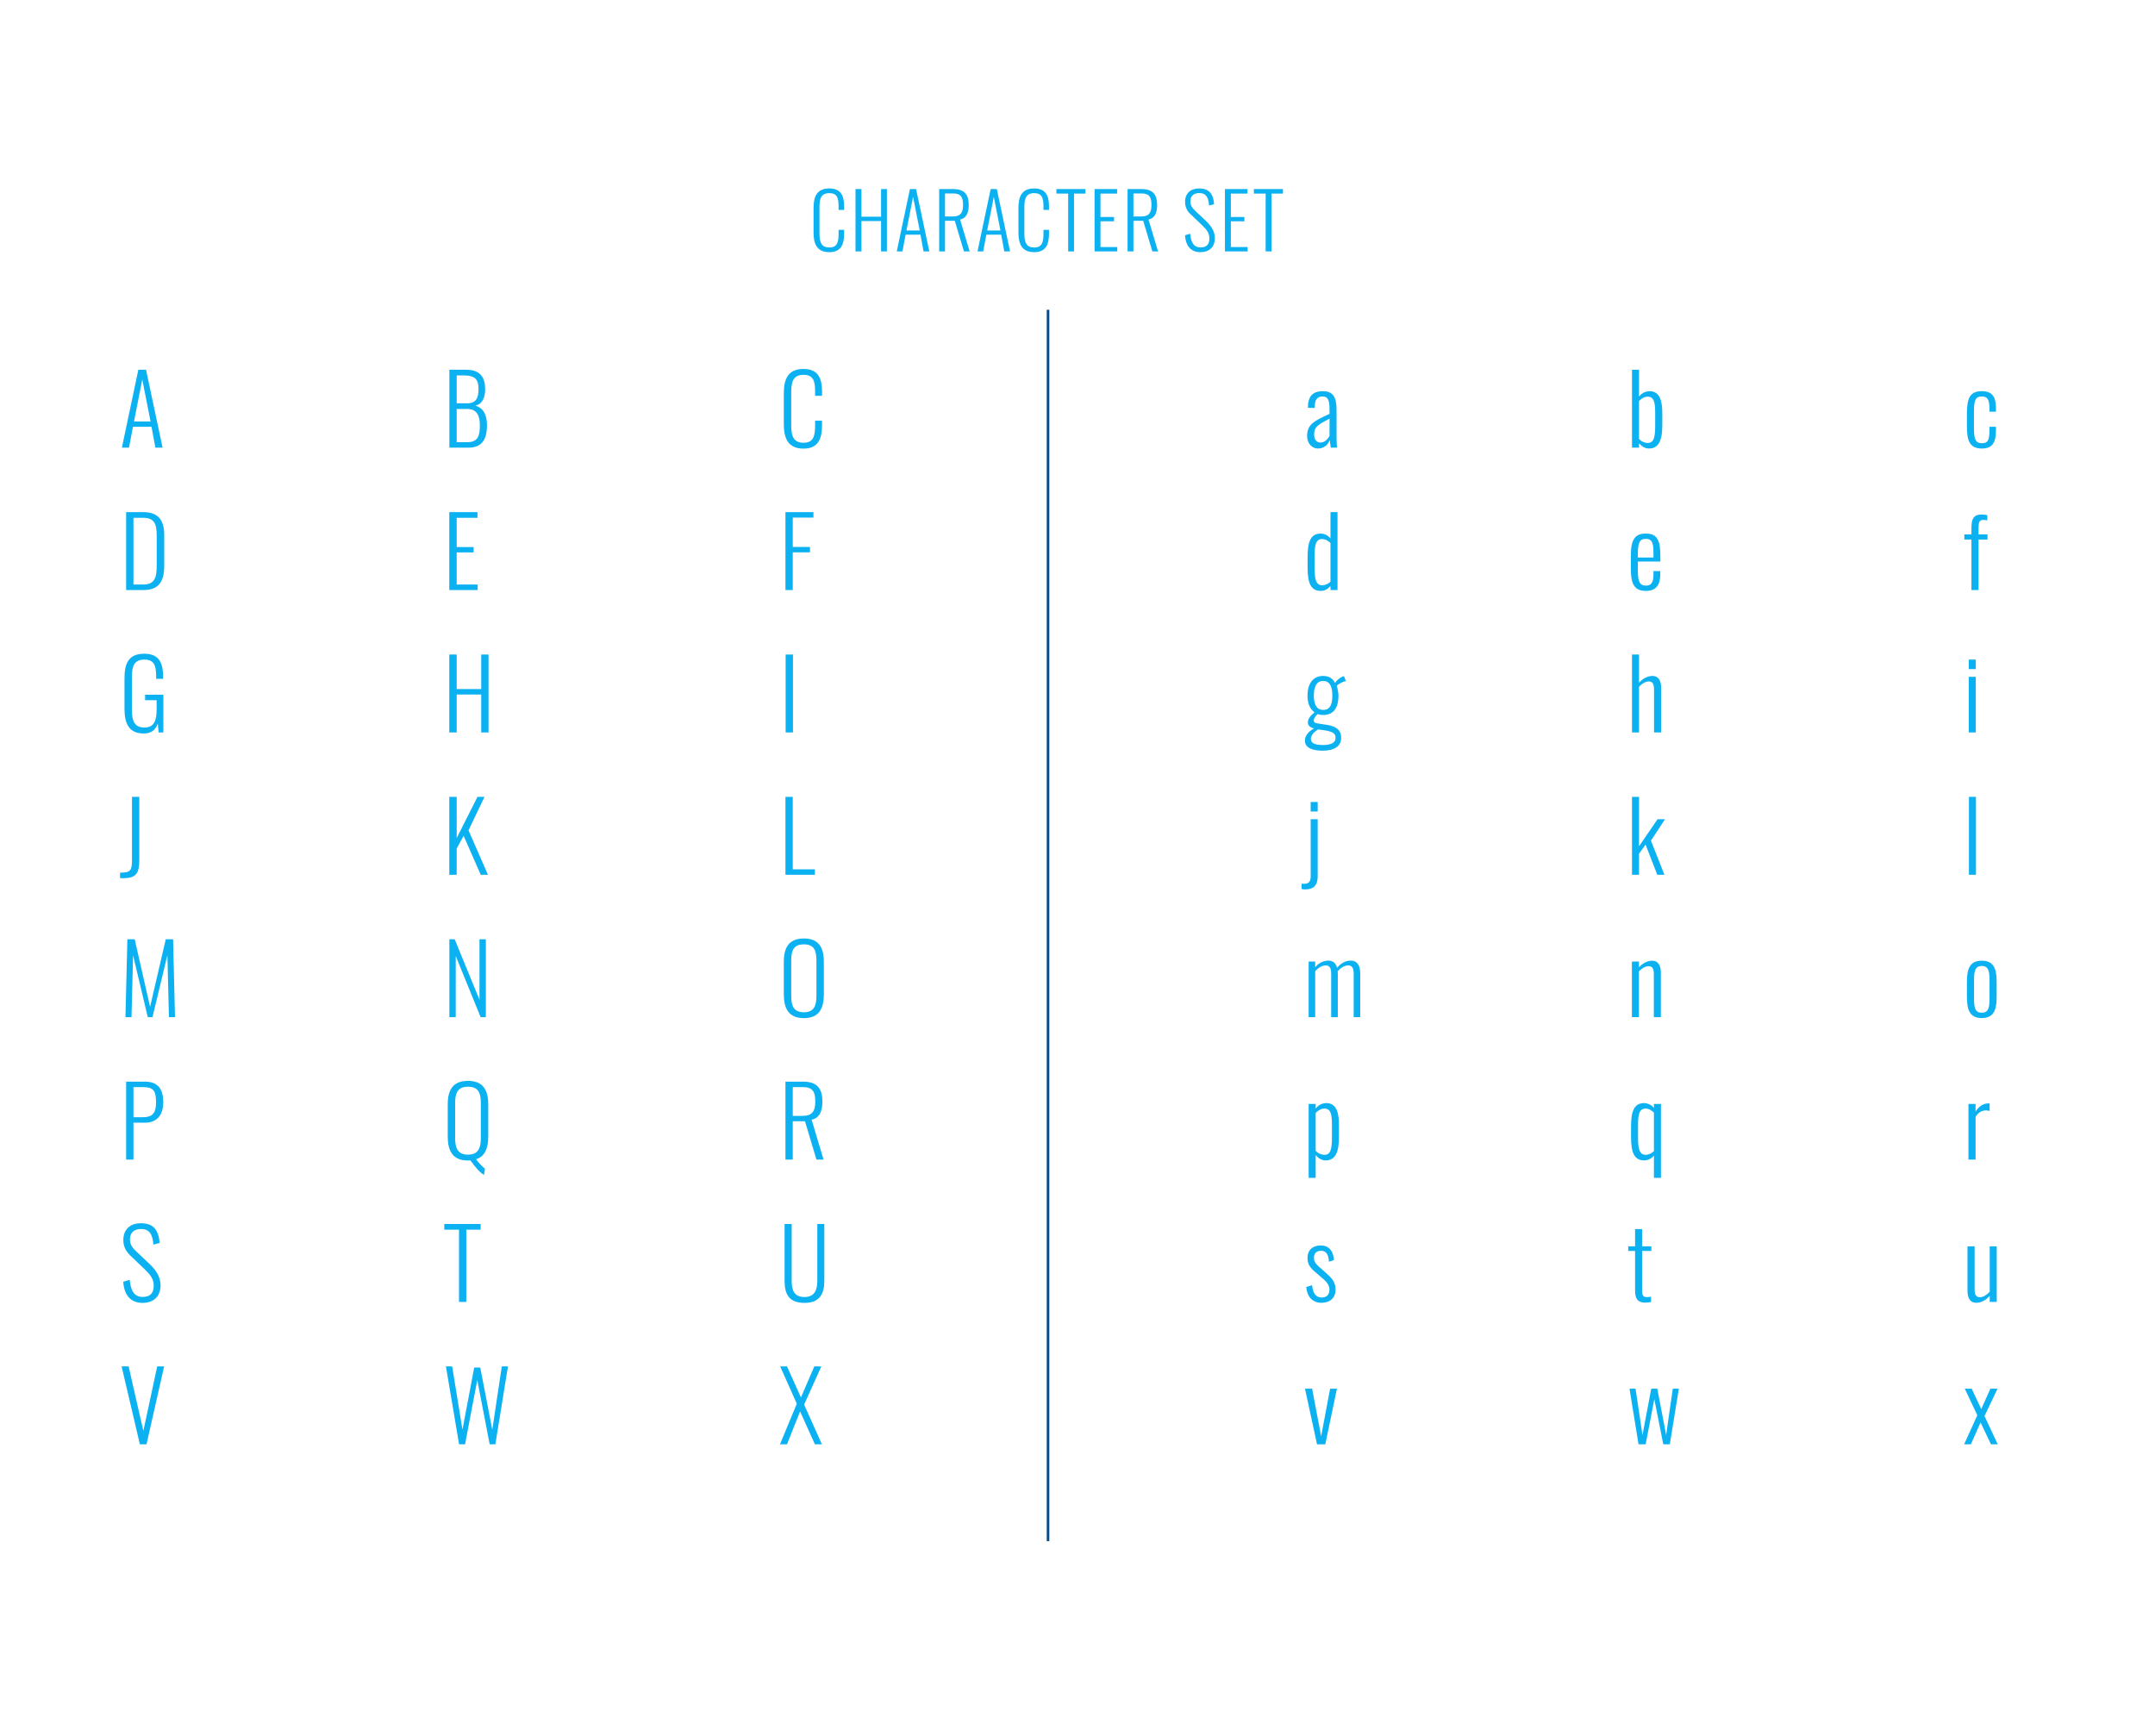
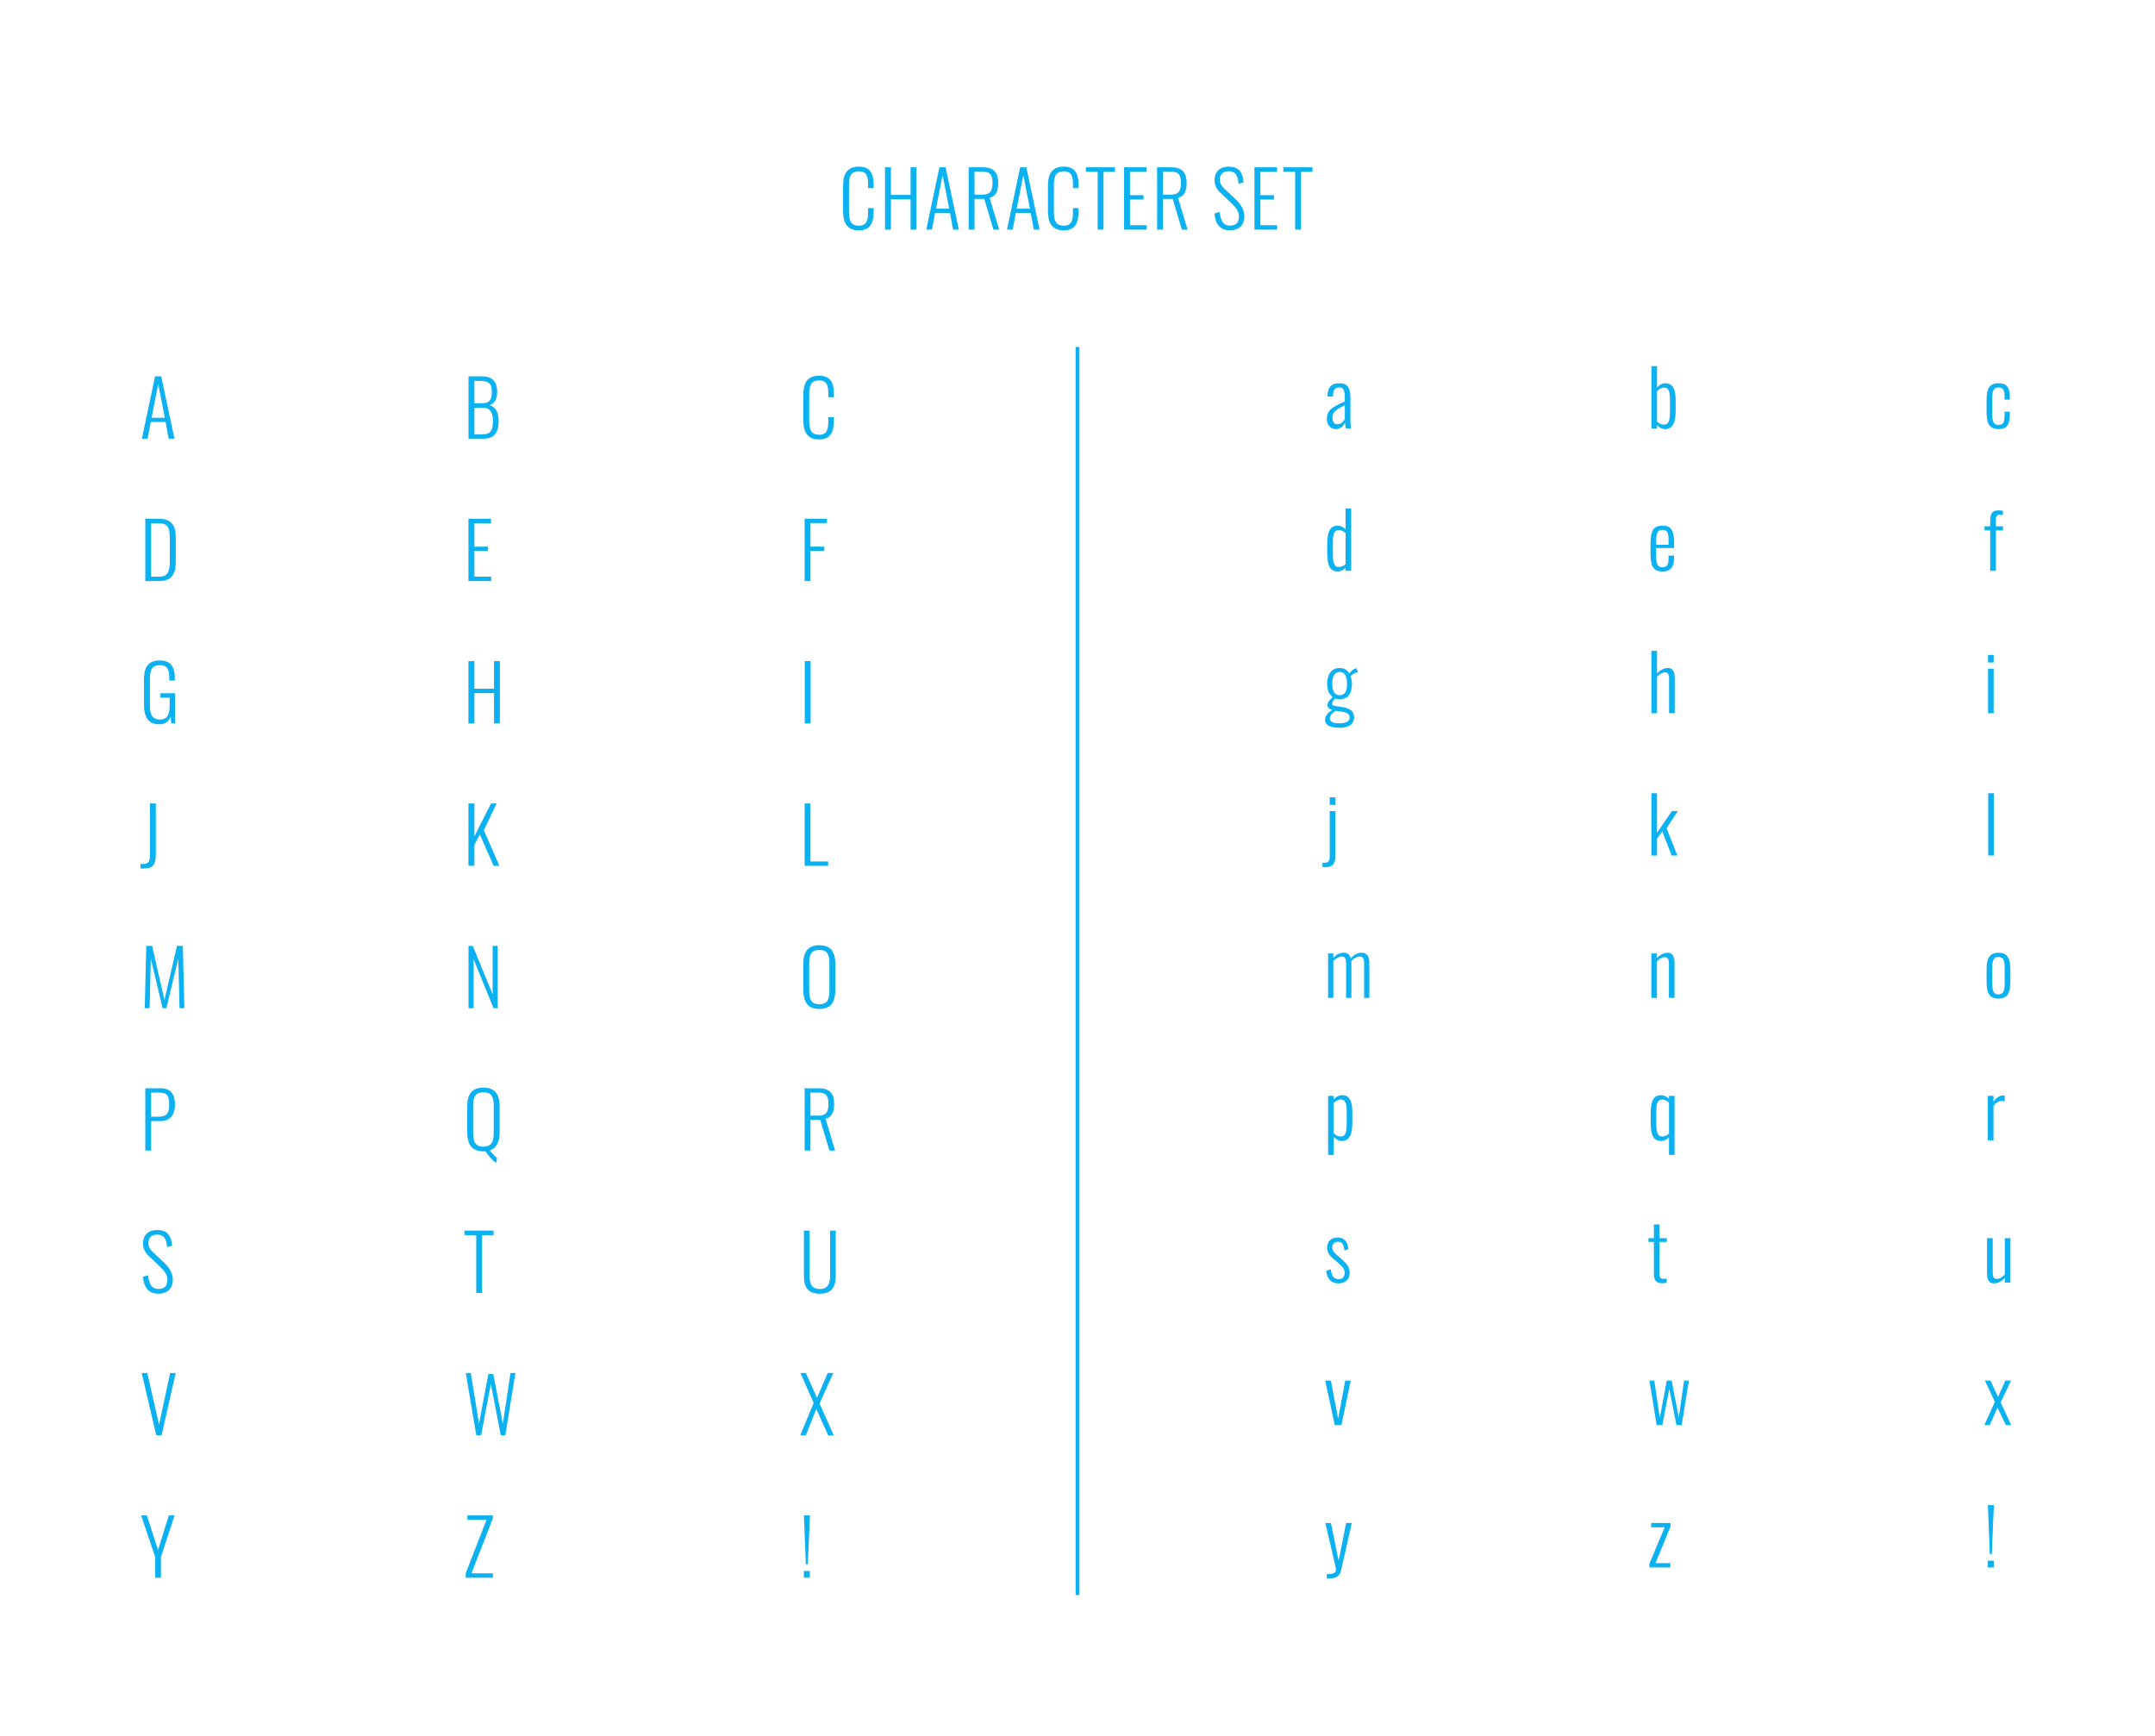
<svg xmlns="http://www.w3.org/2000/svg" width="1680" height="1353" viewBox="0 0 1680 1353">
  <defs>
    <clipPath id="clip-oswald_characterset">
      <rect width="1680" height="1353" />
    </clipPath>
  </defs>
  <g id="oswald_characterset" clip-path="url(#clip-oswald_characterset)">
-     <path id="Path_426" data-name="Path 426" d="M0,0H1688V1357.944H0Z" fill="none" />
-     <path id="Path_592" data-name="Path 592" d="M2.025,89h5.55L10.65,72.725H25.125l3,16.275H33.75L20.85,28.25h-6Zm9.45-20.4,6.45-32.775L24.375,68.6ZM5.325,200H19.05c12.15,0,15.975-7.425,15.975-18.75V157.1c0-10.725-3.9-17.85-16.5-17.85H5.325Zm5.7-4.275v-52.05H18.45c9.075,0,10.725,4.95,10.725,14.025v22.65c0,8.85-.9,15.375-10.5,15.375Zm8.025,116.1c6.225,0,9.375-3.075,10.95-7.725l.675,6.9H34.35V281.6H20.1v4.275h9V293c0,9-2.025,14.175-9.525,14.175-7.875,0-9.75-5.175-9.75-14.025V268.175c0-8.1,1.275-13.95,9.675-13.95,7.425,0,9.225,4.35,9.225,12.9v2.1h5.4v-2.1c0-11.175-3.825-17.475-14.7-17.475-12.15,0-15.375,7.5-15.375,19.125v23.7C4.05,304.1,7.5,311.825,19.05,311.825ZM.6,424.625H3.375c10.35,0,12.225-4.5,12.225-14.55V361.25H9.9v48.525c0,8.925-.975,10.575-9.3,10.575ZM4.8,533H9.525l1.2-48.3L22.2,533h3.675L37.5,484.625,38.7,533h4.725l-1.5-60.75h-5.7L24,524.975,12,472.25H6.3Zm.525,111h5.7V615.275H19.95c10.425,0,14.325-7.275,14.325-15.9,0-9.6-3.525-16.125-14.4-16.125H5.325Zm5.7-33V587.525h7.35c8.025,0,10.275,2.55,10.275,11.85,0,8.7-3,11.625-10.35,11.625Zm7.2,144.75c8.175,0,13.95-4.725,13.95-13.8,0-6.9-4.125-12.3-8.85-16.8L12.6,715.025c-3.15-3-4.275-5.55-4.275-8.85,0-5.475,3.525-8.025,8.55-8.025,6.975,0,9.075,4.5,9.675,12.15l4.875-1.275C30.6,697.85,25.65,693.65,16.875,693.65c-8.25,0-13.725,4.65-13.725,13.05,0,4.725,1.65,8.55,5.55,12.225L19.425,729.2c4.575,4.35,7.425,7.725,7.425,13.125,0,6.15-3.15,8.775-8.55,8.775-7.425,0-9.375-5.85-10.2-13.35l-5.025,1.5C3.75,749.15,8.325,755.75,18.225,755.75ZM16.05,866h5.175L34.95,805.25h-5.4l-10.8,50.325L7.275,805.25H1.8Z" transform="translate(93 260)" fill="#0cb1f2" />
-     <path id="Path_596" data-name="Path 596" d="M11.7,89.675A9.444,9.444,0,0,0,20.625,83c.15,1.35.6,4.125.825,6h4.875c-.225-1.575-.375-6.375-.375-8.625V59.3c0-9.75-2.85-14.325-10.575-14.325-8.325,0-11.7,4.2-11.775,12.975l5.4.075v-1.5c0-5.7,2.7-7.425,6.075-7.425,4.125,0,5.4,2.625,5.4,10.5v3.075C7.725,68.375,3,71.3,3,80,3,85.4,6.45,89.675,11.7,89.675Zm1.725-4.65c-2.625,0-4.95-1.8-4.95-6.375,0-5.925,3.45-7.8,12-12.3v13.5C19.2,82.25,16.65,85.025,13.425,85.025Zm.375,115.65c3.3,0,5.7-1.875,7.425-3.75V200H26.7V139.25H21.225v20.475a10.326,10.326,0,0,0-7.65-3.75c-8.25,0-10.2,7.2-10.2,18.525v8.025C3.375,195.5,6.375,200.675,13.8,200.675Zm1.125-4.35c-5.025,0-6.075-4.575-6.075-13.35V172.7c0-8.175,1.05-12.45,5.925-12.45,2.7,0,4.95,1.725,6.45,3.075v30.15A9.788,9.788,0,0,1,14.925,196.325Zm.3,128.925c8.4,0,14.325-3.15,14.325-10.05,0-5.925-3.9-9-10.875-10.05l-6.9-1.05c-2.55-.3-3.6-1.05-3.6-2.4,0-1.65,1.425-3.45,2.925-4.95a15.247,15.247,0,0,0,4.425.675c8.7,0,11.925-6.45,11.925-15.15A28.161,28.161,0,0,0,26.1,274.7c1.2-1.425,4.725-3.3,7.125-3.75l-1.5-3.825L30.6,267.5a13.99,13.99,0,0,0-5.85,4.875c-1.5-3-4.275-5.4-9.3-5.4-8.4,0-12.15,6.9-12.15,15.15,0,5.925,1.575,10.35,5.475,13.2C5.625,298.025,3.6,300.2,3.6,303.2c0,2.25,1.425,3.825,4.8,4.725-3.525,1.8-7.125,5.175-7.125,9.45C1.275,322.775,6.6,325.25,15.225,325.25Zm.3-31.8c-6.3,0-7.275-6.375-7.275-11.325,0-4.875,1.2-11.25,7.275-11.25,6,0,7.125,6.075,7.125,11.25C22.65,287.375,21.9,293.45,15.525,293.45Zm-.075,27.375c-6.45,0-9.525-1.425-9.525-4.8s3.375-5.775,5.55-7.35l5.55.75c6.75,1.05,8.175,2.925,8.175,5.85C25.2,319.175,21.225,320.825,15.45,320.825ZM5.775,372.65H11.25v-7.425H5.775ZM1.65,433.4c6,0,9.6-3,9.6-9.9V378.65H5.775v44.4c0,3.075-.6,6-5.175,6a15.787,15.787,0,0,1-1.875-.15v4.2A12.084,12.084,0,0,0,1.65,433.4ZM4.2,533H9.3V497.075c2.475-2.625,5.475-4.425,8.1-4.425,2.55,0,4.35,1.2,4.35,6.3V533h5.175V498.8a11.234,11.234,0,0,0-.15-1.65c2.475-2.7,5.475-4.5,8.175-4.5,2.475,0,4.35,1.2,4.35,6.3V533h5.1V498.8c0-7.575-3.525-9.9-7.35-9.9-3.975,0-7.725,1.95-10.65,5.625-1.125-4.275-3.9-5.625-6.9-5.625a13.376,13.376,0,0,0-10.2,5.175V489.65H4.2Zm0,125.25H9.675v-17.7c1.725,1.95,4.275,4.125,7.725,4.125,8.1,0,10.425-7.2,10.425-18.3v-9.15c0-8.7-1.425-17.25-9.825-17.25a10.468,10.468,0,0,0-8.325,4.275v-3.6H4.2Zm12.375-17.925a9.515,9.515,0,0,1-6.9-3.15v-29.55c1.5-1.5,3.975-3.375,6.75-3.375,5.1,0,5.925,4.5,5.925,12.975v9.3C22.35,635.525,21.45,640.325,16.575,640.325ZM14.1,755.675c6.675,0,11.1-3.675,11.1-10.425,0-6-3.675-9.45-7.2-12.6l-6.15-5.475c-2.7-2.475-3.525-4.2-3.525-6.825,0-3.3,2.175-5.25,5.55-5.25,3.75,0,5.85,2.7,6.15,8.55l3.9-1.275c-.375-6.675-3.675-11.4-10.275-11.4-6.225,0-10.35,3.525-10.35,9.75,0,4.65,2.025,7.65,5.925,10.875l5.925,5.1c3.675,3.075,5.25,5.85,5.25,8.7,0,3.9-2.175,6.15-5.925,6.15-4.425,0-6.975-2.925-7.575-9.6l-4.575,1.425C2.925,750.875,7.2,755.675,14.1,755.675ZM10.725,866h6.45l9.075-43.35H20.925L13.95,859.7,6.9,822.65H1.35Z" transform="translate(1016 260)" fill="#0cb1f2" />
-     <path id="Path_593" data-name="Path 593" d="M5.325,89h15c11.4,0,14.325-7.875,14.325-17.55,0-6.6-2.025-13.275-9.15-15.225,5.925-1.2,7.725-6.975,7.725-12.825,0-9.15-3.75-15.15-14.85-15.15H5.325Zm5.7-34.575V32.675h5.4c9.225,0,11.625,3.375,11.625,10.725,0,6.675-1.875,11.025-8.775,11.025Zm0,30.3V58.85H19.35c7.35,0,9.75,5.25,9.75,12.6,0,9.15-2.025,13.275-9.9,13.275ZM5.25,200H27.375v-4.275H11.025v-25.05h13.2v-4.2h-13.2v-22.8h16.2V139.25H5.25Zm0,111h5.775V281.45H30.15V311h5.7V250.25h-5.7v26.925H11.025V250.25H5.25Zm0,111h5.775V401.525l5.4-9.9L29.775,422H35.4L20.25,387.35l12.45-26.1H27.225l-16.2,32.1v-32.1H5.25Zm.075,111h4.95V485.3L29.7,533h4.05V472.25H28.8v47.175L9.45,472.25H5.325Zm27,122.925.75-4.8c-1.875-1.275-5.1-4.875-6.975-7.35,7.125-2.25,9.525-8.925,9.525-17.625V600.875c0-10.95-3.975-18.225-15.825-18.225-11.775,0-15.75,7.2-15.75,18.225v25.2C4.05,637.1,7.8,644.75,19.8,644.75a16.31,16.31,0,0,0,1.95-.075C25.125,649.4,29.025,654.275,32.325,655.925ZM19.8,640.175c-7.95,0-9.975-5.175-9.975-12.825V599.825c0-7.725,2.025-12.6,9.975-12.6,8.1,0,10.05,4.875,10.05,12.6V627.35C29.85,635,27.825,640.175,19.8,640.175ZM12.825,755h5.7V698.675H29.7V694.25H1.35v4.425H12.825ZM12.9,866h4.65l9.525-50.1L36.75,866h4.425L51,805.25H46.2l-7.425,49.425L29.4,806.15H24.675l-9.15,48.45L7.5,805.25H2.625Z" transform="translate(345 260)" fill="#0cb1f2" />
-     <path id="Path_597" data-name="Path 597" d="M17.475,89.675c8.1,0,10.425-7.2,10.425-18.3v-9.15c0-8.7-1.5-17.25-9.9-17.25A10.316,10.316,0,0,0,9.75,49.25v-21H4.275V89H9.75V85.55C11.4,87.5,13.95,89.675,17.475,89.675Zm-.975-4.35a9.177,9.177,0,0,1-6.75-3.15V52.625c1.5-1.5,3.9-3.375,6.675-3.375,5.1,0,5.925,4.5,5.925,12.975v9.3C22.35,80.525,21.525,85.325,16.5,85.325Zm-1.425,115.35c8.4,0,11.25-5.175,11.25-13.05v-2.4H21v3c0,6.825-2.55,8.325-5.925,8.325-4.425,0-6.225-2.7-6.225-11.175V177.8H26.4v-3.9c0-12.225-2.175-17.925-11.25-17.925-8.025,0-11.775,3.975-11.775,16.8v10.95C3.375,196.325,6.9,200.675,15.075,200.675ZM8.85,174.65v-2.925c0-9.225,1.725-11.625,6.225-11.625C20.4,160.1,21,164.225,21,171.05v3.6ZM4.275,311H9.75V275.375c2.325-2.4,5.1-4.125,7.575-4.125,2.775,0,4.125,1.65,4.125,6.15V311H27V276.2c0-5.85-2.4-9.225-6.675-9.225-4.125,0-7.725,2.175-10.575,5.25V250.25H4.275Zm0,111H9.75V405.575l5.1-7.125L24,422h5.55l-10.5-26.625L30,378.65H24.225L9.75,399.8V361.25H4.275ZM4.2,533H9.675V497.3c2.25-2.325,4.95-4.05,7.5-4.05,2.775,0,4.125,1.65,4.125,6.15V533h5.475V498.2c0-5.85-2.4-9.225-6.675-9.225-4.05,0-7.65,2.175-10.425,5.175v-4.5H4.2ZM21.375,658.25H26.85v-57.6H21.375v3.15a10.1,10.1,0,0,0-7.575-3.825c-8.325,0-10.275,7.2-10.275,18.525v8.025c0,12.975,3,18.15,10.425,18.15a9.966,9.966,0,0,0,7.425-3.75Zm-6.3-17.925C10.05,640.325,9,635.75,9,626.975V616.7c0-8.175,1.05-12.45,5.925-12.45,2.625,0,4.95,1.725,6.45,3.15v30A9.52,9.52,0,0,1,15.075,640.325Zm-.6,115.2a25.016,25.016,0,0,0,4.65-.45v-4.2a16.32,16.32,0,0,1-3.15.375c-3.225,0-3.825-1.575-3.825-5.775V715.25h7.2v-3.6h-7.2V698.225H6.675V711.65H1.35v3.6H6.675V746C6.675,751.55,8.1,755.525,14.475,755.525ZM9.375,866h5.55l6.75-35.25L28.65,866h5.1l7.05-43.35H36.075L30.9,858.725,24,822.65H19.275L12.45,858.875,7.05,822.65H2.325Z" transform="translate(1268 260)" fill="#0cb1f2" />
-     <path id="Path_594" data-name="Path 594" d="M19.425,89.75c11.325,0,14.4-7.5,14.4-18.15V68h-5.4v3.975c0,7.95-1.35,13.2-8.925,13.2-7.5,0-9.675-4.5-9.675-13.5V45.8c0-8.1,1.425-13.575,9.675-13.575,7.575,0,8.925,4.95,8.925,12.825v3.525h5.4V44.9c0-10.575-3.525-17.25-14.4-17.25C7.35,27.65,4.05,35.45,4.05,46.625v24.15C4.05,81.35,7.125,89.75,19.425,89.75ZM5.325,200h5.7V170.6H24.45v-4.2H11.025V143.525H27.15V139.25H5.325Zm.15,111h5.7V250.25h-5.7Zm-.15,111h22.95v-4.275H11.025V361.25h-5.7Zm14.4,111.75c11.925,0,15.525-7.65,15.525-18.6V489.875c0-10.95-3.825-18.225-15.525-18.225-11.85,0-15.675,7.2-15.675,18.225v25.2C4.05,526.1,7.65,533.75,19.725,533.75Zm0-4.575c-8.1,0-9.9-5.175-9.9-12.825V488.825c0-7.725,1.8-12.6,9.9-12.6,7.95,0,9.75,4.875,9.75,12.6V516.35C29.475,524,27.675,529.175,19.725,529.175ZM5.325,644h5.7V614.15H20.55L29.475,644h5.55l-9.3-31.05c6.6-1.425,8.4-7.35,8.4-14.25,0-9.6-3.75-15.45-15.075-15.45H5.325Zm5.7-34.05V587.525H18.9c7.725,0,9.675,3.675,9.675,11.175s-2.325,11.25-9.825,11.25Zm9.15,145.8c12,0,15.45-7.2,15.45-17.325V694.25H30.15v44.325c0,7.125-2.175,12.6-9.975,12.6-8.175,0-9.975-5.475-9.975-12.6V694.25H4.65v44.175C4.65,748.55,7.725,755.75,20.175,755.75ZM1.05,866H6.525l10.2-25.65L28.275,866H33.75L19.875,835.025,33.3,805.25H27.825L17.4,829.475,6.525,805.25H1.2l12.975,29.1Z" transform="translate(607 260)" fill="#0cb1f2" />
-     <path id="Path_605" data-name="Path 605" d="M15,89.675c9.375,0,11.025-6.075,11.025-14.85v-2.1h-5.1v2.4c0,7.05-.675,10.425-5.85,10.425-4.95,0-6.225-3.15-6.225-11.85V61.55c0-9.15.975-12.45,6.15-12.45,4.35,0,5.925,2.175,5.925,9.75v2.1h5.1v-2.1c0-8.25-1.875-13.875-11.025-13.875-9.3,0-11.625,5.475-11.625,17.475V72.575C3.375,82.4,4.875,89.675,15,89.675ZM6.9,200h5.55V160.625h6.975V156.65H12.45v-5.025c0-4.275.45-6.3,3.75-6.3a14.364,14.364,0,0,1,3.075.375v-4.05a17.036,17.036,0,0,0-4.425-.525c-7.125,0-7.95,4.575-7.95,11.025v4.5H1.35v3.975H6.9ZM4.8,261.65h5.475v-7.425H4.8ZM4.8,311h5.475V267.65H4.8Zm.15,111h5.475V361.25H4.95Zm9.975,111.675c9.075,0,11.625-5.85,11.625-16.35v-12c0-10.5-2.55-16.35-11.625-16.35-9,0-11.55,5.925-11.55,16.35v12C3.375,527.825,5.925,533.675,14.925,533.675Zm0-4.125c-5.625,0-6-4.875-6-11.925v-12.6c0-7.05.375-11.925,6-11.925,5.7,0,6.075,4.875,6.075,11.925v12.6C21,524.675,20.625,529.55,14.925,529.55ZM4.575,644h5.55V610.7c2.1-3.45,4.8-5.025,8.25-5.025a9.67,9.67,0,0,1,2.7.45v-5.85a4.977,4.977,0,0,0-.975-.075c-3.3,0-7.2,1.8-9.975,6.375V600.65H4.575Zm6,111.675c4.125,0,7.8-2.25,10.575-5.475V755h5.475V711.65H21.15v35.4c-2.25,2.475-5.025,4.275-7.65,4.275-2.775,0-4.125-1.575-4.125-6.075v-33.6H3.825v34.8C3.825,752.3,6.15,755.675,10.575,755.675ZM1.2,866H6.45l7.575-17.025L22.125,866h5.25L17.1,843.95l10.125-21.3h-5.55l-7.125,15.9-7.425-15.9h-5.4l9.75,20.7Z" transform="translate(1530 260)" fill="#0cb1f2" />
-     <path id="Path_595" data-name="Path 595" d="M0,0V960" transform="translate(817.021 241.5)" fill="none" stroke="#094c84" stroke-width="2" />
-     <path id="Path_591" data-name="Path 591" d="M15.54,72.6c9.06,0,11.52-6,11.52-14.52V55.2H22.74v3.18c0,6.36-1.08,10.56-7.14,10.56-6,0-7.74-3.6-7.74-10.8V37.44c0-6.48,1.14-10.86,7.74-10.86,6.06,0,7.14,3.96,7.14,10.26v2.82h4.32V36.72c0-8.46-2.82-13.8-11.52-13.8-9.66,0-12.3,6.24-12.3,15.18V57.42C3.24,65.88,5.7,72.6,15.54,72.6Zm20.4-.6h4.62V48.36h15.3V72h4.56V23.4H55.86V44.94H40.56V23.4H35.94ZM68.1,72h4.44L75,58.98H86.58L88.98,72h4.5L83.16,23.4h-4.8Zm7.56-16.32,5.16-26.22,5.16,26.22ZM101.16,72h4.56V48.12h7.62L120.48,72h4.44l-7.44-24.84c5.28-1.14,6.72-5.88,6.72-11.4,0-7.68-3-12.36-12.06-12.36H101.16Zm4.56-27.24V26.82h6.3c6.18,0,7.74,2.94,7.74,8.94s-1.86,9-7.86,9ZM131.04,72h4.44l2.46-13.02h11.58L151.92,72h4.5L146.1,23.4h-4.8Zm7.56-16.32,5.16-26.22,5.16,26.22ZM175.26,72.6c9.06,0,11.52-6,11.52-14.52V55.2h-4.32v3.18c0,6.36-1.08,10.56-7.14,10.56-6,0-7.74-3.6-7.74-10.8V37.44c0-6.48,1.14-10.86,7.74-10.86,6.06,0,7.14,3.96,7.14,10.26v2.82h4.32V36.72c0-8.46-2.82-13.8-11.52-13.8-9.66,0-12.3,6.24-12.3,15.18V57.42C162.96,65.88,165.42,72.6,175.26,72.6Zm26.46-.6h4.56V26.94h8.94V23.4H192.54v3.54h9.18Zm20.58,0H240V68.58H226.92V48.54h10.56V45.18H226.92V26.94h12.96V23.4H222.3Zm25.74,0h4.56V48.12h7.62L267.36,72h4.44l-7.44-24.84c5.28-1.14,6.72-5.88,6.72-11.4,0-7.68-3-12.36-12.06-12.36H248.04Zm4.56-27.24V26.82h6.3c6.18,0,7.74,2.94,7.74,8.94s-1.86,9-7.86,9ZM304.92,72.6c6.54,0,11.16-3.78,11.16-11.04,0-5.52-3.3-9.84-7.08-13.44l-8.58-8.1c-2.52-2.4-3.42-4.44-3.42-7.08,0-4.38,2.82-6.42,6.84-6.42,5.58,0,7.26,3.6,7.74,9.72l3.9-1.02c-.66-8.94-4.62-12.3-11.64-12.3-6.6,0-10.98,3.72-10.98,10.44a12.645,12.645,0,0,0,4.44,9.78l8.58,8.22c3.66,3.48,5.94,6.18,5.94,10.5,0,4.92-2.52,7.02-6.84,7.02-5.94,0-7.5-4.68-8.16-10.68l-4.02,1.2C293.34,67.32,297,72.6,304.92,72.6Zm19.02-.6h17.7V68.58H328.56V48.54h10.56V45.18H328.56V26.94h12.96V23.4H323.94Zm31.74,0h4.56V26.94h8.94V23.4H346.5v3.54h9.18Z" transform="translate(631 124)" fill="#0cb1f2" />
+     <path id="A_D_G_J_M_P_S_V_Y" data-name="A D G J M P S V Y" d="M1.62,0H6.06L8.52-13.02H20.1L22.5,0H27L16.68-48.6h-4.8ZM9.18-16.32l5.16-26.22L19.5-16.32ZM4.26,111H15.24c9.72,0,12.78-5.94,12.78-15V76.68c0-8.58-3.12-14.28-13.2-14.28H4.26Zm4.56-3.42V65.94h5.94c7.26,0,8.58,3.96,8.58,11.22V95.28c0,7.08-.72,12.3-8.4,12.3Zm6.42,115.08c4.98,0,7.5-2.46,8.76-6.18l.54,5.52h2.94V198.48H16.08v3.42h7.2v5.7c0,7.2-1.62,11.34-7.62,11.34-6.3,0-7.8-4.14-7.8-11.22V187.74c0-6.48,1.02-11.16,7.74-11.16,5.94,0,7.38,3.48,7.38,10.32v1.68H27.3V186.9c0-8.94-3.06-13.98-11.76-13.98-9.72,0-12.3,6-12.3,15.3v18.96C3.24,216.48,6,222.66,15.24,222.66ZM.48,335.1H2.7c8.28,0,9.78-3.6,9.78-11.64V284.4H7.92v38.82c0,7.14-.78,8.46-7.44,8.46ZM3.84,444H7.62l.96-38.64L17.76,444H20.7L30,405.3l.96,38.7h3.78l-1.2-48.6H28.98L19.2,437.58,9.6,395.4H5.04Zm.42,111H8.82V532.02h7.14c8.34,0,11.46-5.82,11.46-12.72,0-7.68-2.82-12.9-11.52-12.9H4.26Zm4.56-26.4V509.82H14.7c6.42,0,8.22,2.04,8.22,9.48,0,6.96-2.4,9.3-8.28,9.3Zm5.76,138c6.54,0,11.16-3.78,11.16-11.04,0-5.52-3.3-9.84-7.08-13.44l-8.58-8.1c-2.52-2.4-3.42-4.44-3.42-7.08,0-4.38,2.82-6.42,6.84-6.42,5.58,0,7.26,3.6,7.74,9.72l3.9-1.02c-.66-8.94-4.62-12.3-11.64-12.3-6.6,0-10.98,3.72-10.98,10.44a12.645,12.645,0,0,0,4.44,9.78l8.58,8.22c3.66,3.48,5.94,6.18,5.94,10.5,0,4.92-2.52,7.02-6.84,7.02-5.94,0-7.5-4.68-8.16-10.68l-4.02,1.2C3,661.32,6.66,666.6,14.58,666.6ZM12.84,777h4.14l10.98-48.6H23.64L15,768.66,5.82,728.4H1.44ZM12,888h4.44V871.86L27.12,839.4h-4.5l-8.4,27-8.76-27H1.02L12,871.86Z" transform="translate(109 342)" fill="#0cb1f2" />
+     <path id="a_d_g_j_m_p_s_v_y-2" data-name="a d g j m p s v y" d="M9.36.54A7.556,7.556,0,0,0,16.5-4.8c.12,1.08.48,3.3.66,4.8h3.9c-.18-1.26-.3-5.1-.3-6.9V-23.76c0-7.8-2.28-11.46-8.46-11.46-6.66,0-9.36,3.36-9.42,10.38l4.32.06v-1.2c0-4.56,2.16-5.94,4.86-5.94,3.3,0,4.32,2.1,4.32,8.4v2.46C6.18-16.5,2.4-14.16,2.4-7.2,2.4-2.88,5.16.54,9.36.54Zm1.38-3.72c-2.1,0-3.96-1.44-3.96-5.1,0-4.74,2.76-6.24,9.6-9.84v10.8C15.36-5.4,13.32-3.18,10.74-3.18Zm.3,114.72a8.08,8.08,0,0,0,5.94-3V111h4.38V62.4H16.98V78.78a8.261,8.261,0,0,0-6.12-3c-6.6,0-8.16,5.76-8.16,14.82v6.42C2.7,107.4,5.1,111.54,11.04,111.54Zm.9-3.48c-4.02,0-4.86-3.66-4.86-10.68V89.16c0-6.54.84-9.96,4.74-9.96,2.16,0,3.96,1.38,5.16,2.46v24.12A7.83,7.83,0,0,1,11.94,108.06Zm.24,125.34c6.72,0,11.46-2.52,11.46-8.04,0-4.74-3.12-7.2-8.7-8.04l-5.52-.84c-2.04-.24-2.88-.84-2.88-1.92,0-1.32,1.14-2.76,2.34-3.96a12.2,12.2,0,0,0,3.54.54c6.96,0,9.54-5.16,9.54-12.12a22.528,22.528,0,0,0-1.08-6.06,12.335,12.335,0,0,1,5.7-3l-1.2-3.06-.9.3a11.192,11.192,0,0,0-4.68,3.9c-1.2-2.4-3.42-4.32-7.44-4.32-6.72,0-9.72,5.52-9.72,12.12,0,4.74,1.26,8.28,4.38,10.56-2.52,2.16-4.14,3.9-4.14,6.3,0,1.8,1.14,3.06,3.84,3.78-2.82,1.44-5.7,4.14-5.7,7.56C1.02,231.42,5.28,233.4,12.18,233.4Zm.24-25.44c-5.04,0-5.82-5.1-5.82-9.06,0-3.9.96-9,5.82-9,4.8,0,5.7,4.86,5.7,9C18.12,203.1,17.52,207.96,12.42,207.96Zm-.06,21.9c-5.16,0-7.62-1.14-7.62-3.84s2.7-4.62,4.44-5.88l4.44.6c5.4.84,6.54,2.34,6.54,4.68C20.16,228.54,16.98,229.86,12.36,229.86ZM4.62,293.52H9v-5.94H4.62Zm-3.3,48.6c4.8,0,7.68-2.4,7.68-7.92V298.32H4.62v35.52c0,2.46-.48,4.8-4.14,4.8a12.632,12.632,0,0,1-1.5-.12v3.36A9.668,9.668,0,0,0,1.32,342.12ZM3.36,444H7.44V415.26c1.98-2.1,4.38-3.54,6.48-3.54,2.04,0,3.48.96,3.48,5.04V444h4.14V416.64a8.987,8.987,0,0,0-.12-1.32c1.98-2.16,4.38-3.6,6.54-3.6,1.98,0,3.48.96,3.48,5.04V444h4.08V416.64c0-6.06-2.82-7.92-5.88-7.92a10.882,10.882,0,0,0-8.52,4.5c-.9-3.42-3.12-4.5-5.52-4.5a10.7,10.7,0,0,0-8.16,4.14v-3.54H3.36Zm0,122.4H7.74V552.24c1.38,1.56,3.42,3.3,6.18,3.3,6.48,0,8.34-5.76,8.34-14.64v-7.32c0-6.96-1.14-13.8-7.86-13.8a8.374,8.374,0,0,0-6.66,3.42v-2.88H3.36Zm9.9-14.34a7.612,7.612,0,0,1-5.52-2.52V525.9c1.2-1.2,3.18-2.7,5.4-2.7,4.08,0,4.74,3.6,4.74,10.38v7.44C17.88,548.22,17.16,552.06,13.26,552.06ZM11.28,666.54c5.34,0,8.88-2.94,8.88-8.34,0-4.8-2.94-7.56-5.76-10.08l-4.92-4.38c-2.16-1.98-2.82-3.36-2.82-5.46,0-2.64,1.74-4.2,4.44-4.2,3,0,4.68,2.16,4.92,6.84l3.12-1.02c-.3-5.34-2.94-9.12-8.22-9.12-4.98,0-8.28,2.82-8.28,7.8,0,3.72,1.62,6.12,4.74,8.7l4.74,4.08c2.94,2.46,4.2,4.68,4.2,6.96,0,3.12-1.74,4.92-4.74,4.92-3.54,0-5.58-2.34-6.06-7.68L1.86,656.7C2.34,662.7,5.76,666.54,11.28,666.54ZM8.58,777h5.16L21,742.32H16.74l-5.58,29.64L5.52,742.32H1.08ZM2.4,896.64H3.54c5.88,0,8.88-1.74,9.9-6.18l8.4-37.14H17.4l-5.82,29.52-6-29.52H1.2l7.14,30.54a32.941,32.941,0,0,1,1.14,5.76c0,2.16-1.02,3.6-7.08,3.6Z" transform="translate(1032 334)" fill="#0cb1f2" />
+     <path id="B_E_H_K_N_Q_T_W_Z" data-name="B E H K N Q T W Z" d="M4.26,0h12c9.12,0,11.46-6.3,11.46-14.04,0-5.28-1.62-10.62-7.32-12.18,4.74-.96,6.18-5.58,6.18-10.26,0-7.32-3-12.12-11.88-12.12H4.26ZM8.82-27.66v-17.4h4.32c7.38,0,9.3,2.7,9.3,8.58,0,5.34-1.5,8.82-7.02,8.82Zm0,24.24v-20.7h6.66c5.88,0,7.8,4.2,7.8,10.08,0,7.32-1.62,10.62-7.92,10.62ZM4.2,111H21.9v-3.42H8.82V87.54H19.38V84.18H8.82V65.94H21.78V62.4H4.2Zm0,111H8.82V198.36h15.3V222h4.56V173.4H24.12v21.54H8.82V173.4H4.2Zm0,111H8.82V316.62l4.32-7.92L23.82,333h4.5L16.2,305.28l9.96-20.88H21.78L8.82,310.08V284.4H4.2Zm.06,111H8.22V405.84L23.76,444H27V395.4H23.04v37.74L7.56,395.4H4.26Zm21.6,120.54.6-3.84a33.135,33.135,0,0,1-5.58-5.88c5.7-1.8,7.62-7.14,7.62-14.1V520.5c0-8.76-3.18-14.58-12.66-14.58-9.42,0-12.6,5.76-12.6,14.58v20.16c0,8.82,3,14.94,12.6,14.94a13.05,13.05,0,0,0,1.56-.06C20.1,559.32,23.22,563.22,25.86,564.54Zm-10.02-12.6c-6.36,0-7.98-4.14-7.98-10.26V519.66c0-6.18,1.62-10.08,7.98-10.08,6.48,0,8.04,3.9,8.04,10.08v22.02C23.88,547.8,22.26,551.94,15.84,551.94ZM10.26,666h4.56V620.94h8.94V617.4H1.08v3.54h9.18Zm.06,111h3.72l7.62-40.08L29.4,777h3.54l7.86-48.6H36.96l-5.94,39.54-7.5-38.82H19.74l-7.32,38.76L6,728.4H2.1ZM2.04,888H23.22v-3.42H6.54L23.22,841.8v-2.4H3.36v3.42H18.3L2.04,884.58Z" transform="translate(361 342)" fill="#0cb1f2" />
+     <path id="b_e_h_k_n_q_t_w_z-2" data-name="b e h k n q t w z" d="M13.98.54c6.48,0,8.34-5.76,8.34-14.64v-7.32c0-6.96-1.2-13.8-7.92-13.8A8.253,8.253,0,0,0,7.8-31.8V-48.6H3.42V0H7.8V-2.76A8.218,8.218,0,0,0,13.98.54ZM13.2-2.94A7.341,7.341,0,0,1,7.8-5.46V-29.1c1.2-1.2,3.12-2.7,5.34-2.7,4.08,0,4.74,3.6,4.74,10.38v7.44C17.88-6.78,17.22-2.94,13.2-2.94ZM12.06,111.54c6.72,0,9-4.14,9-10.44V99.18H16.8v2.4c0,5.46-2.04,6.66-4.74,6.66-3.54,0-4.98-2.16-4.98-8.94V93.24H21.12V90.12c0-9.78-1.74-14.34-9-14.34-6.42,0-9.42,3.18-9.42,13.44v8.76C2.7,108.06,5.52,111.54,12.06,111.54ZM7.08,90.72V88.38c0-7.38,1.38-9.3,4.98-9.3,4.26,0,4.74,3.3,4.74,8.76v2.88ZM3.42,222H7.8V193.5c1.86-1.92,4.08-3.3,6.06-3.3,2.22,0,3.3,1.32,3.3,4.92V222H21.6V194.16c0-4.68-1.92-7.38-5.34-7.38-3.3,0-6.18,1.74-8.46,4.2V173.4H3.42Zm0,111H7.8V319.86l4.08-5.7L19.2,333h4.44l-8.4-21.3L24,298.32H19.38L7.8,315.24V284.4H3.42ZM3.36,444H7.74V415.44c1.8-1.86,3.96-3.24,6-3.24,2.22,0,3.3,1.32,3.3,4.92V444h4.38V416.16c0-4.68-1.92-7.38-5.34-7.38a11.587,11.587,0,0,0-8.34,4.14v-3.6H3.36ZM17.1,566.4h4.38V520.32H17.1v2.52a8.083,8.083,0,0,0-6.06-3.06c-6.66,0-8.22,5.76-8.22,14.82v6.42c0,10.38,2.4,14.52,8.34,14.52a7.973,7.973,0,0,0,5.94-3Zm-5.04-14.34c-4.02,0-4.86-3.66-4.86-10.68v-8.22c0-6.54.84-9.96,4.74-9.96,2.1,0,3.96,1.38,5.16,2.52v24A7.616,7.616,0,0,1,12.06,552.06Zm-.48,114.36a20.013,20.013,0,0,0,3.72-.36V662.7a13.055,13.055,0,0,1-2.52.3c-2.58,0-3.06-1.26-3.06-4.62V634.2h5.76v-2.88H9.72V620.58H5.34v10.74H1.08v2.88H5.34v24.6C5.34,663.24,6.48,666.42,11.58,666.42ZM7.5,777h4.44l5.4-28.2L22.92,777H27l5.64-34.68H28.86l-4.14,28.86L19.2,742.32H15.42L9.96,771.3,5.64,742.32H1.86ZM1.92,888H18.18v-3.36H6.6l11.76-28.68v-2.64H3.18v3.36H13.74L1.92,884.94Z" transform="translate(1284 334)" fill="#0cb1f2" />
+     <path id="C_F_I_L_O_R_U_X_" data-name="C F I L O R U X !" d="M15.54.6c9.06,0,11.52-6,11.52-14.52V-16.8H22.74v3.18c0,6.36-1.08,10.56-7.14,10.56-6,0-7.74-3.6-7.74-10.8v-20.7c0-6.48,1.14-10.86,7.74-10.86,6.06,0,7.14,3.96,7.14,10.26v2.82h4.32v-2.94c0-8.46-2.82-13.8-11.52-13.8-9.66,0-12.3,6.24-12.3,15.18v19.32C3.24-6.12,5.7.6,15.54.6ZM4.26,111H8.82V87.48H19.56V84.12H8.82V65.82h12.9V62.4H4.26Zm.12,111H8.94V173.4H4.38ZM4.26,333H22.62v-3.42H8.82V284.4H4.26ZM15.78,444.6c9.54,0,12.42-6.12,12.42-14.88V409.5c0-8.76-3.06-14.58-12.42-14.58-9.48,0-12.54,5.76-12.54,14.58v20.16C3.24,438.48,6.12,444.6,15.78,444.6Zm0-3.66c-6.48,0-7.92-4.14-7.92-10.26V408.66c0-6.18,1.44-10.08,7.92-10.08,6.36,0,7.8,3.9,7.8,10.08v22.02C23.58,436.8,22.14,440.94,15.78,440.94ZM4.26,555H8.82V531.12h7.62L23.58,555h4.44l-7.44-24.84c5.28-1.14,6.72-5.88,6.72-11.4,0-7.68-3-12.36-12.06-12.36H4.26Zm4.56-27.24V509.82h6.3c6.18,0,7.74,2.94,7.74,8.94s-1.86,9-7.86,9ZM16.14,666.6c9.6,0,12.36-5.76,12.36-13.86V617.4H24.12v35.46c0,5.7-1.74,10.08-7.98,10.08-6.54,0-7.98-4.38-7.98-10.08V617.4H3.72v35.34C3.72,660.84,6.18,666.6,16.14,666.6ZM.84,777H5.22l8.16-20.52L22.62,777H27L15.9,752.22,26.64,728.4H22.26l-8.34,19.38L5.22,728.4H.96l10.38,23.28ZM5.22,877.56H6.78L8.4,839.4H3.72ZM3.66,888H8.34v-5.28H3.66Z" transform="translate(623 342)" fill="#0cb1f2" />
+     <path id="c_f_i_l_o_r_u_x_2" data-name="c f i l o r u x !" d="M12,.54c7.5,0,8.82-4.86,8.82-11.88v-1.68H16.74v1.92c0,5.64-.54,8.34-4.68,8.34-3.96,0-4.98-2.52-4.98-9.48v-9.72c0-7.32.78-9.96,4.92-9.96,3.48,0,4.74,1.74,4.74,7.8v1.68h4.08v-1.68c0-6.6-1.5-11.1-8.82-11.1-7.44,0-9.3,4.38-9.3,13.98v8.1C2.7-5.28,3.9.54,12,.54ZM5.52,111H9.96V79.5h5.58V76.32H9.96V72.3c0-3.42.36-5.04,3-5.04a11.491,11.491,0,0,1,2.46.3V64.32a13.629,13.629,0,0,0-3.54-.42c-5.7,0-6.36,3.66-6.36,8.82v3.6H1.08V79.5H5.52ZM3.84,182.52H8.22v-5.94H3.84Zm0,39.48H8.22V187.32H3.84Zm.12,111H8.34V284.4H3.96Zm7.98,111.54c7.26,0,9.3-4.68,9.3-13.08v-9.6c0-8.4-2.04-13.08-9.3-13.08-7.2,0-9.24,4.74-9.24,13.08v9.6C2.7,439.86,4.74,444.54,11.94,444.54Zm0-3.3c-4.5,0-4.8-3.9-4.8-9.54V421.62c0-5.64.3-9.54,4.8-9.54,4.56,0,4.86,3.9,4.86,9.54V431.7C16.8,437.34,16.5,441.24,11.94,441.24ZM3.66,555H8.1V528.36c1.68-2.76,3.84-4.02,6.6-4.02a7.736,7.736,0,0,1,2.16.36v-4.68a3.983,3.983,0,0,0-.78-.06c-2.64,0-5.76,1.44-7.98,5.1v-4.74H3.66Zm4.8,111.54a11.371,11.371,0,0,0,8.46-4.38V666H21.3V631.32H16.92v28.32c-1.8,1.98-4.02,3.42-6.12,3.42-2.22,0-3.3-1.26-3.3-4.86V631.32H3.06v27.84C3.06,663.84,4.92,666.54,8.46,666.54ZM.96,777h4.2l6.06-13.62L17.7,777h4.2l-8.22-17.64,8.1-17.04H17.34l-5.7,12.72L5.7,742.32H1.38l7.8,16.56ZM5.22,877.56H6.78L8.4,839.4H3.72ZM3.66,888H8.34v-5.28H3.66Z" transform="translate(1546 334)" fill="#0cb1f2" />
+     <path id="Line_2" data-name="Line 2" d="M0,0V973" transform="translate(840.021 270.5)" fill="none" stroke="#0cb1f2" stroke-width="3" />
+     <path id="CHARACTER_SET" data-name="CHARACTER SET" d="M15.54.6c9.06,0,11.52-6,11.52-14.52V-16.8H22.74v3.18c0,6.36-1.08,10.56-7.14,10.56-6,0-7.74-3.6-7.74-10.8v-20.7c0-6.48,1.14-10.86,7.74-10.86,6.06,0,7.14,3.96,7.14,10.26v2.82h4.32v-2.94c0-8.46-2.82-13.8-11.52-13.8-9.66,0-12.3,6.24-12.3,15.18v19.32C3.24-6.12,5.7.6,15.54.6ZM35.94,0h4.62V-23.64h15.3V0h4.56V-48.6H55.86v21.54H40.56V-48.6H35.94ZM68.1,0h4.44L75-13.02H86.58L88.98,0h4.5L83.16-48.6h-4.8Zm7.56-16.32,5.16-26.22,5.16,26.22ZM101.16,0h4.56V-23.88h7.62L120.48,0h4.44l-7.44-24.84c5.28-1.14,6.72-5.88,6.72-11.4,0-7.68-3-12.36-12.06-12.36H101.16Zm4.56-27.24V-45.18h6.3c6.18,0,7.74,2.94,7.74,8.94s-1.86,9-7.86,9ZM131.04,0h4.44l2.46-13.02h11.58L151.92,0h4.5L146.1-48.6h-4.8Zm7.56-16.32,5.16-26.22,5.16,26.22ZM175.26.6c9.06,0,11.52-6,11.52-14.52V-16.8h-4.32v3.18c0,6.36-1.08,10.56-7.14,10.56-6,0-7.74-3.6-7.74-10.8v-20.7c0-6.48,1.14-10.86,7.74-10.86,6.06,0,7.14,3.96,7.14,10.26v2.82h4.32v-2.94c0-8.46-2.82-13.8-11.52-13.8-9.66,0-12.3,6.24-12.3,15.18v19.32C162.96-6.12,165.42.6,175.26.6ZM201.72,0h4.56V-45.06h8.94V-48.6H192.54v3.54h9.18ZM222.3,0H240V-3.42H226.92V-23.46h10.56v-3.36H226.92V-45.06h12.96V-48.6H222.3Zm25.74,0h4.56V-23.88h7.62L267.36,0h4.44l-7.44-24.84c5.28-1.14,6.72-5.88,6.72-11.4,0-7.68-3-12.36-12.06-12.36H248.04Zm4.56-27.24V-45.18h6.3c6.18,0,7.74,2.94,7.74,8.94s-1.86,9-7.86,9ZM304.92.6c6.54,0,11.16-3.78,11.16-11.04,0-5.52-3.3-9.84-7.08-13.44l-8.58-8.1c-2.52-2.4-3.42-4.44-3.42-7.08,0-4.38,2.82-6.42,6.84-6.42,5.58,0,7.26,3.6,7.74,9.72l3.9-1.02c-.66-8.94-4.62-12.3-11.64-12.3-6.6,0-10.98,3.72-10.98,10.44a12.645,12.645,0,0,0,4.44,9.78l8.58,8.22c3.66,3.48,5.94,6.18,5.94,10.5,0,4.92-2.52,7.02-6.84,7.02-5.94,0-7.5-4.68-8.16-10.68l-4.02,1.2C293.34-4.68,297,.6,304.92.6ZM323.94,0h17.7V-3.42H328.56V-23.46h10.56v-3.36H328.56V-45.06h12.96V-48.6H323.94Zm31.74,0h4.56V-45.06h8.94V-48.6H346.5v3.54h9.18Z" transform="translate(654 179)" fill="#0cb1f2" />
  </g>
</svg>
